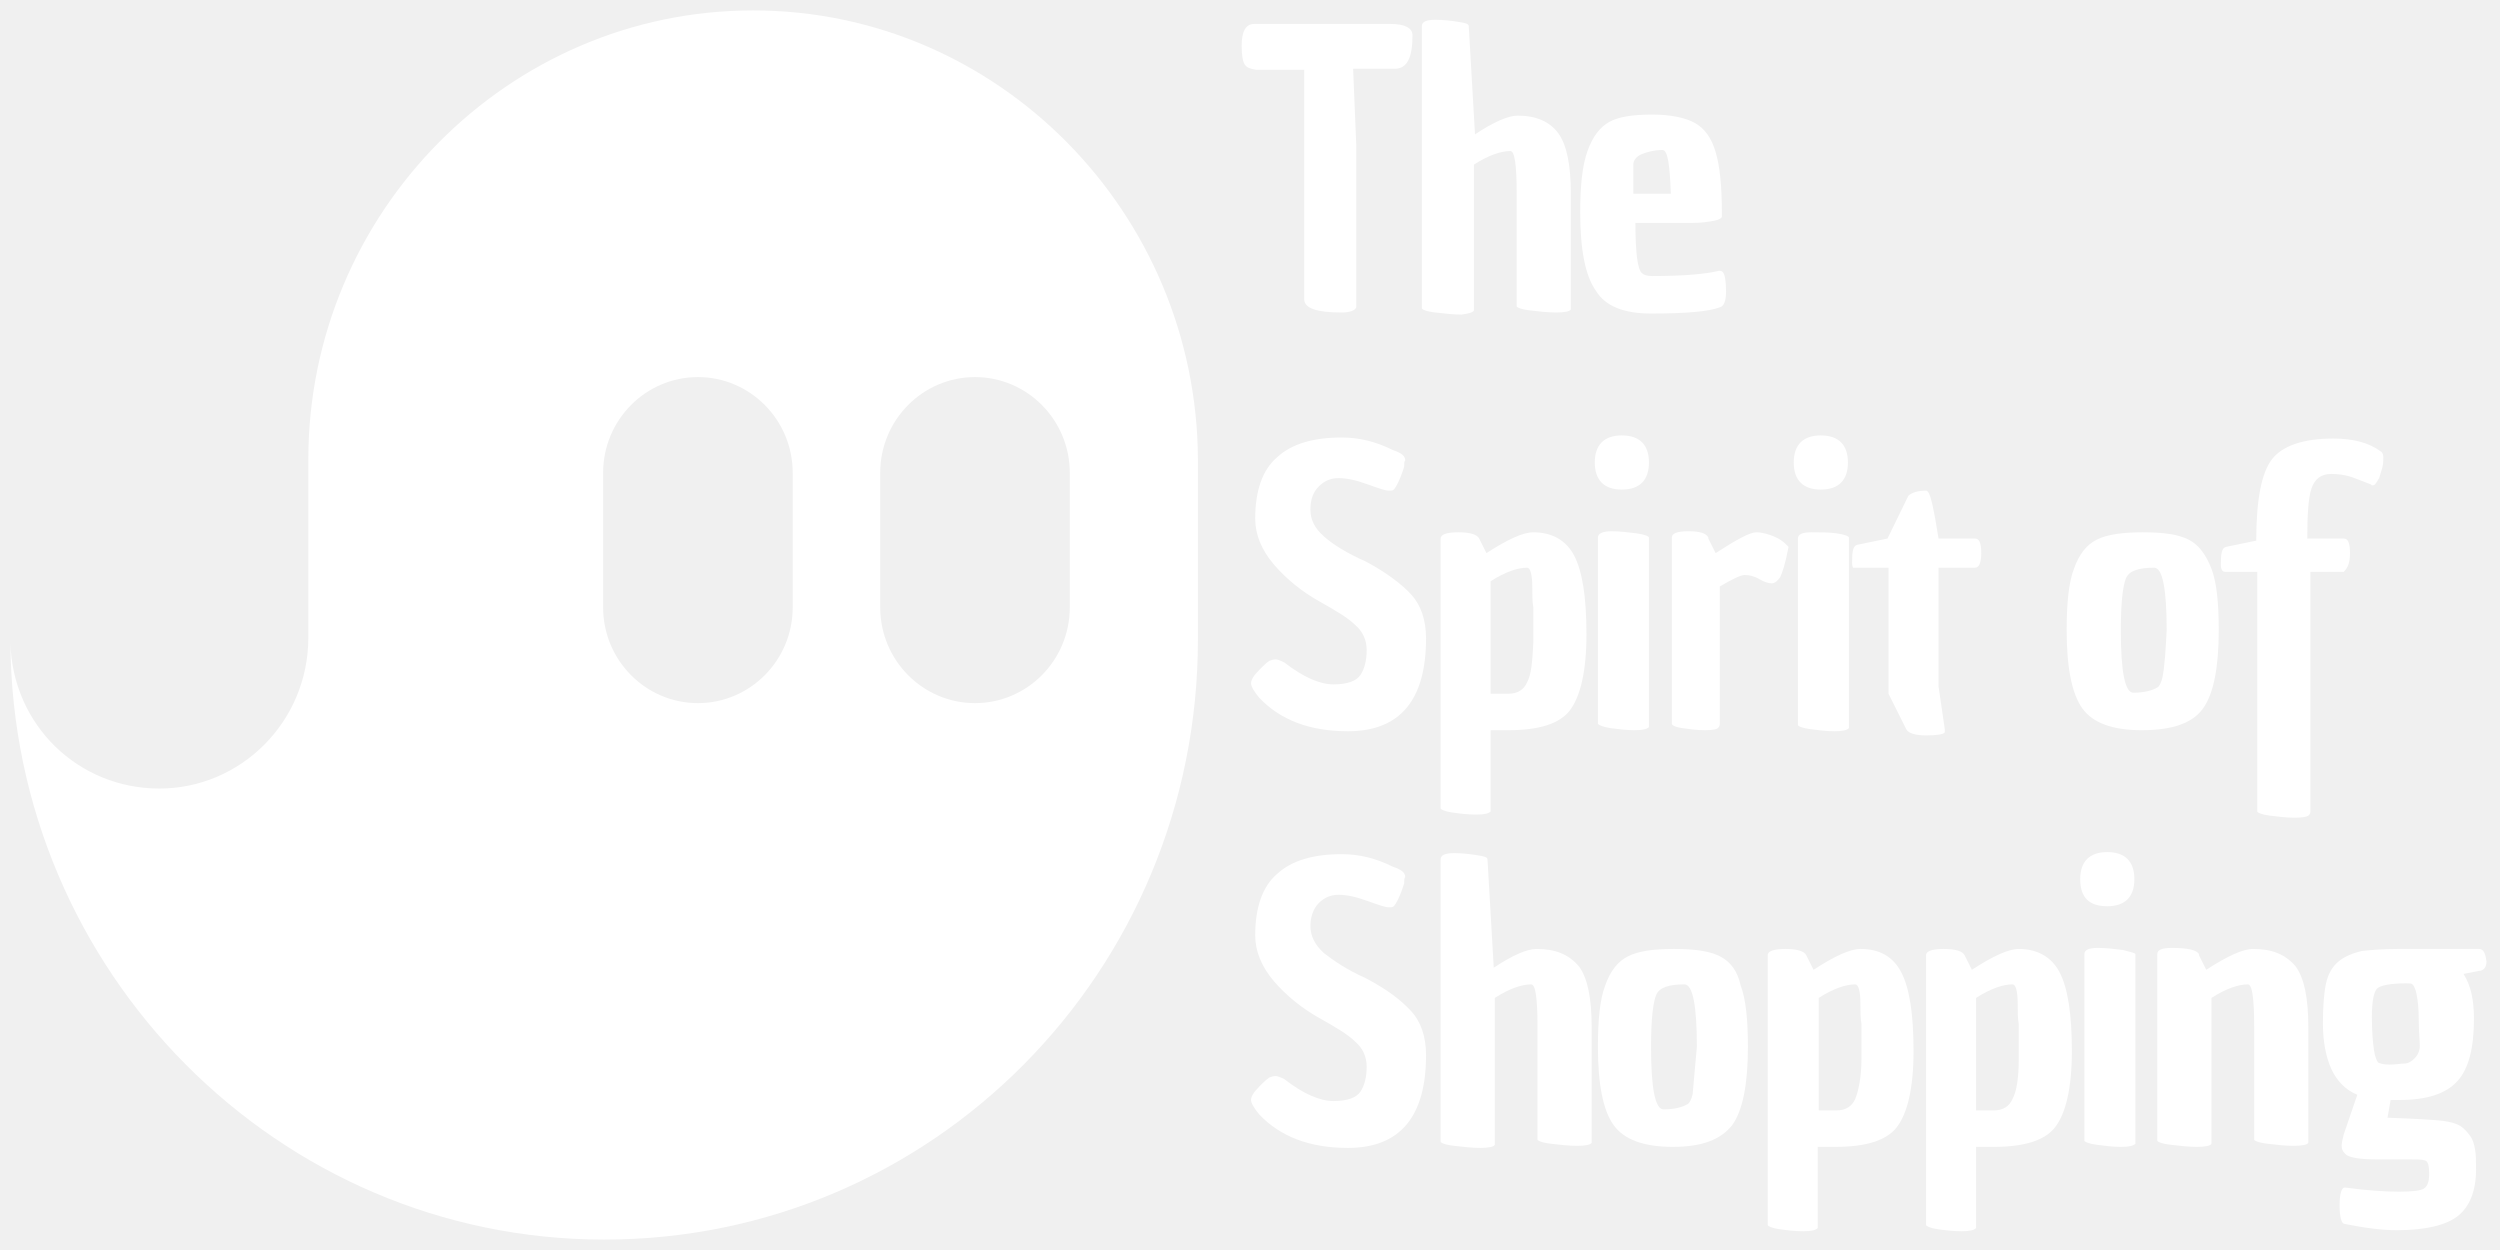
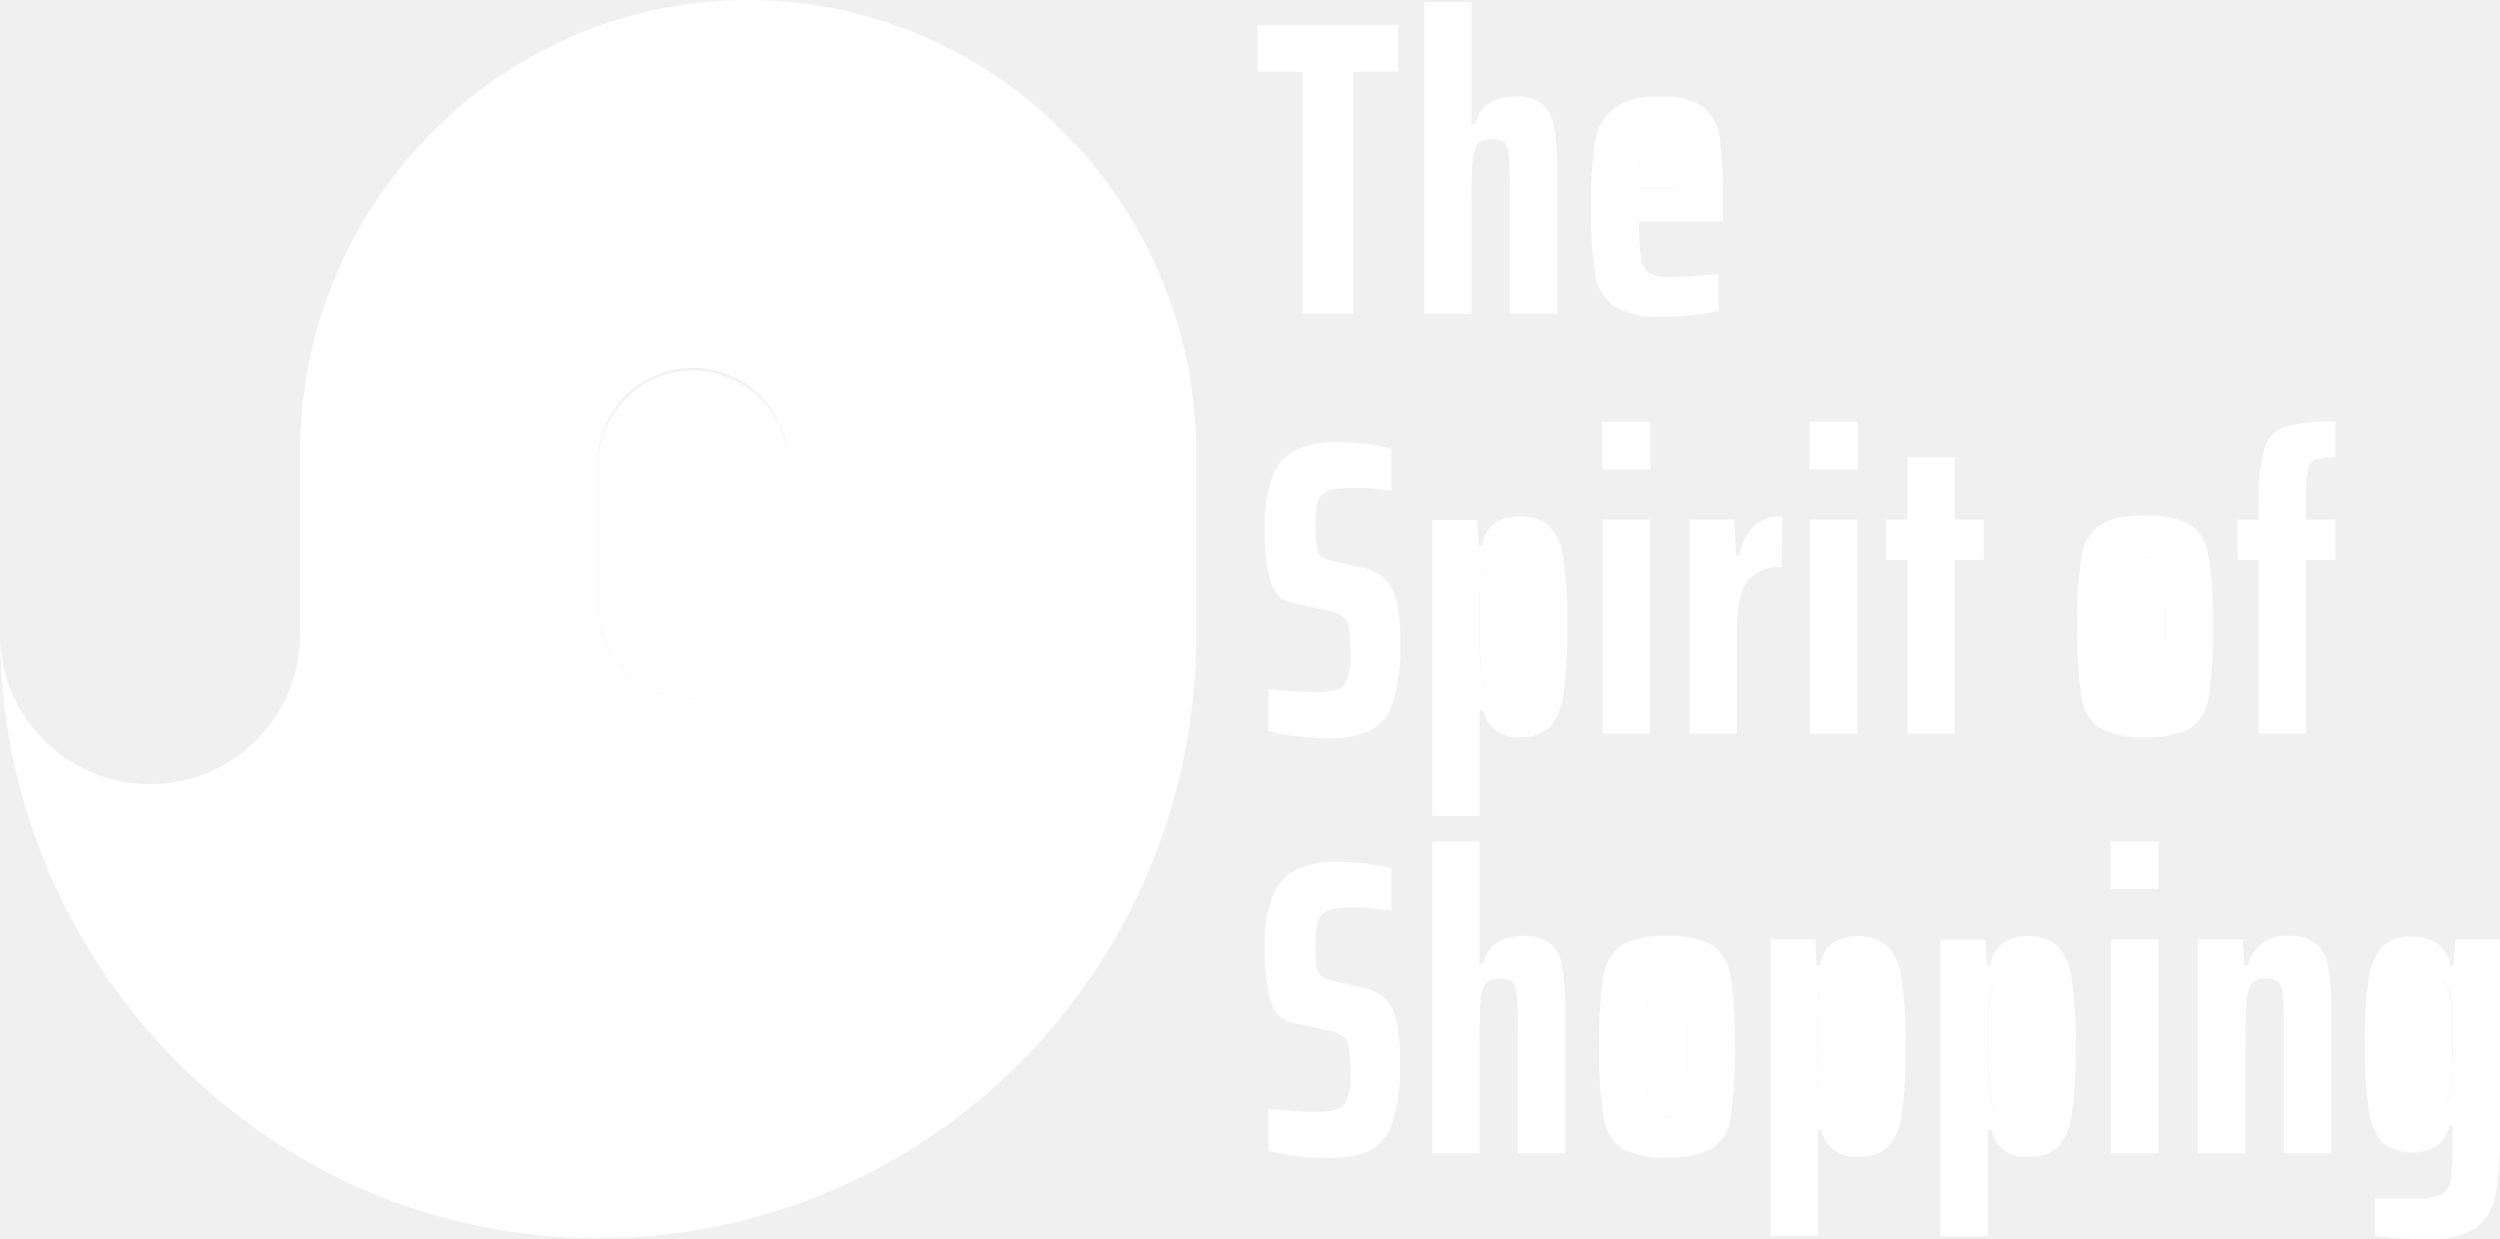
- <svg xmlns="http://www.w3.org/2000/svg" version="1.2" baseProfile="tiny" id="Layer_1" x="0px" y="0px" viewBox="0 0 240 120" overflow="visible" xml:space="preserve">
-   <g>
-     <path fill="#FFFFFF" d="M125.2,6.7v22c0,0.9,1.2,1.3,3.6,1.3c0.8,0,1.3-0.2,1.4-0.5c0-0.1,0-0.4,0-0.9l0-14.7l-0.3-7.3l4,0   c1.2,0,1.7-1.1,1.7-3.2c0-0.7-0.7-1.1-2.1-1.1h-13.1c-0.8,0-1.2,0.7-1.2,2.1c0,0.9,0.1,1.5,0.3,1.8c0.2,0.3,0.5,0.4,1.1,0.5H125.2z   " />
-     <path fill="#FFFFFF" d="M141.5,29.8c0,0,0-0.1,0-0.3V15.8c1.4-0.9,2.6-1.3,3.5-1.3c0.4,0,0.6,1.3,0.6,4l0,10.9   c0,0.1,0.4,0.3,1.3,0.4c0.8,0.1,1.7,0.2,2.5,0.2c0.8,0,1.3-0.1,1.4-0.3c0,0,0-0.1,0-0.3V18.6c0-2.8-0.4-4.7-1.2-5.8   c-0.8-1.1-2.1-1.7-3.9-1.7c-0.9,0-2.3,0.6-4.1,1.8l-0.6-10.4c0-0.2-0.3-0.3-1-0.4c-0.6-0.1-1.4-0.2-2.2-0.2c-0.9,0-1.3,0.2-1.3,0.6   v27.1c0,0.1,0.4,0.3,1.3,0.4c0.9,0.1,1.7,0.2,2.5,0.2C141,30.1,141.4,30,141.5,29.8z" />
-     <path fill="#FFFFFF" d="M158.5,30.1c3.4,0,5.6-0.2,6.6-0.6c0.4-0.1,0.6-0.6,0.6-1.5c0-0.9-0.1-1.5-0.2-1.7   c-0.1-0.2-0.2-0.3-0.4-0.3c0,0-0.1,0-0.1,0c-1.2,0.3-3.3,0.5-6.4,0.5c-0.5,0-0.8-0.1-1-0.3c-0.4-0.4-0.6-2-0.6-4.8h5.5   c0.8,0,1.5-0.1,2-0.2c0.6-0.1,0.8-0.3,0.8-0.4s0-0.3,0-0.4c0-2.5-0.2-4.5-0.6-5.8c-0.4-1.4-1.1-2.3-2-2.8c-0.9-0.5-2.3-0.8-4.1-0.8   c-1.8,0-3.2,0.2-4.1,0.7c-0.9,0.5-1.6,1.4-2.1,2.8c-0.5,1.4-0.7,3.3-0.7,5.9c0,3.6,0.5,6.1,1.5,7.5   C154.1,29.4,155.9,30.1,158.5,30.1z M156.8,15.8c0-0.4,0.3-0.8,0.8-1c0.5-0.2,1.2-0.4,2-0.4c0.5,0,0.7,1.4,0.8,4.2h-3.6V15.8z" />
-     <path fill="#FFFFFF" d="M131.1,53.9c-1.8-0.8-3.1-1.6-4-2.4c-0.9-0.8-1.3-1.6-1.3-2.6c0-1,0.3-1.7,0.8-2.2s1.1-0.8,1.9-0.8   s1.7,0.2,2.8,0.6s1.7,0.6,2,0.6s0.4,0,0.5-0.1c0.2-0.2,0.6-0.9,1-2.2c0-0.3,0-0.5,0.1-0.6c0-0.4-0.3-0.7-1.2-1   c-1.6-0.8-3.2-1.2-4.9-1.2c-2.7,0-4.8,0.6-6.2,1.9c-1.4,1.2-2.1,3.2-2.1,5.9c0,1.5,0.6,3,1.8,4.4c1.2,1.4,2.7,2.6,4.3,3.5   c1.6,0.9,2.8,1.6,3.5,2.3c0.7,0.6,1.1,1.4,1.1,2.4c0,1-0.2,1.8-0.6,2.4c-0.4,0.6-1.3,0.9-2.6,0.9s-2.9-0.7-4.7-2.1   c-0.4-0.2-0.7-0.3-0.8-0.3s-0.3,0-0.5,0.1c-0.2,0-0.6,0.4-1.1,0.9c-0.6,0.6-0.8,1-0.8,1.3s0.3,0.8,0.8,1.4c2,2.1,4.8,3.2,8.5,3.2   c5,0,7.5-3,7.5-8.9c0-1.8-0.5-3.2-1.4-4.2S133,54.9,131.1,53.9z" />
-     <path fill="#FFFFFF" d="M147.2,51.1c-1,0-2.5,0.7-4.5,2l-0.7-1.4c-0.2-0.4-0.9-0.6-2-0.6c-1.1,0-1.7,0.2-1.7,0.6v25.9   c0,0.1,0.4,0.3,1.1,0.4c0.7,0.1,1.5,0.2,2.3,0.2s1.2-0.1,1.4-0.3c0,0,0-0.1,0-0.3v-7.5h1.7c2.9,0,4.9-0.6,5.9-1.9   c1-1.3,1.6-3.7,1.6-7.3c0-3.6-0.4-6.1-1.2-7.6S148.9,51.1,147.2,51.1z M146.6,65.5c-0.3,0.7-0.9,1.1-1.8,1.1h-1.7V55.8   c1.4-0.9,2.6-1.3,3.5-1.3c0.3,0,0.5,0.6,0.5,1.9c0,0.7,0,1.4,0.1,1.9c0,0.6,0,1.7,0,3.4C147.1,63.6,147,64.8,146.6,65.5z" />
-     <path fill="#FFFFFF" d="M155.7,47c1.7,0,2.6-0.9,2.6-2.6s-0.9-2.6-2.6-2.6c-1.7,0-2.6,0.9-2.6,2.6S154,47,155.7,47z" />
-     <path fill="#FFFFFF" d="M154.6,69.9c0.8,0.1,1.5,0.2,2.3,0.2s1.2-0.1,1.4-0.3c0,0,0-0.1,0-0.3V51.6c0-0.1-0.4-0.3-1.2-0.4   c-0.8-0.1-1.6-0.2-2.4-0.2s-1.3,0.2-1.3,0.6v17.9C153.5,69.6,153.9,69.8,154.6,69.9z" />
-     <path fill="#FFFFFF" d="M170.9,55.4c0.2-0.4,0.5-1.3,0.8-2.9l-0.3-0.3c-0.2-0.2-0.6-0.5-1.1-0.7s-1.1-0.4-1.7-0.4s-1.9,0.7-3.9,2   l-0.7-1.4v-0.1c-0.2-0.4-0.8-0.6-1.9-0.6c-1.1,0-1.6,0.2-1.6,0.6v17.9c0,0.1,0.3,0.3,1,0.4c0.7,0.1,1.4,0.2,2.2,0.2   s1.2-0.1,1.3-0.3c0,0,0.1-0.1,0.1-0.3V56.3c1.2-0.7,2-1.1,2.4-1.1c0.4,0,0.9,0.1,1.4,0.4s0.9,0.4,1.2,0.4S170.7,55.7,170.9,55.4z" />
-     <path fill="#FFFFFF" d="M173.9,51.1c-0.9,0-1.3,0.2-1.3,0.6v17.9c0,0.1,0.4,0.3,1.2,0.4c0.8,0.1,1.5,0.2,2.3,0.2s1.2-0.1,1.4-0.3   c0,0,0-0.1,0-0.3V51.6c0-0.1-0.4-0.3-1.2-0.4C175.6,51.1,174.8,51.1,173.9,51.1z" />
-     <path fill="#FFFFFF" d="M174.8,47c1.7,0,2.6-0.9,2.6-2.6s-0.9-2.6-2.6-2.6c-1.7,0-2.6,0.9-2.6,2.6S173.1,47,174.8,47z" />
-     <path fill="#FFFFFF" d="M178.4,54.5h2.9v12.1L183,70c0.2,0.4,0.9,0.6,1.9,0.6s1.7-0.1,1.8-0.3c0,0,0-0.1,0-0.3v0l-0.6-4.1V54.5h3.5   c0.4,0,0.6-0.5,0.6-1.4c0-1-0.2-1.4-0.6-1.4h-3.5c-0.2-1.3-0.4-2.4-0.6-3.3c-0.2-0.9-0.4-1.3-0.6-1.3c-0.8,0-1.4,0.2-1.7,0.5   l-2,4.1l-2.9,0.6c-0.4,0.1-0.5,0.6-0.5,1.7c0,0.2,0,0.3,0.1,0.5C177.9,54.5,178.1,54.5,178.4,54.5z" />
-     <path fill="#FFFFFF" d="M211.5,68c1-1.4,1.5-3.9,1.5-7.5c0-2.6-0.2-4.6-0.7-5.9c-0.5-1.3-1.2-2.3-2.2-2.8c-1-0.5-2.4-0.7-4.4-0.7   c-1.9,0-3.4,0.2-4.4,0.7c-1,0.5-1.7,1.4-2.2,2.8c-0.5,1.3-0.7,3.3-0.7,5.9c0,3.6,0.5,6.1,1.5,7.5s2.9,2.1,5.7,2.1   C208.6,70.1,210.5,69.4,211.5,68z M207.6,65c-0.1,0.5-0.3,0.9-0.5,1c-0.5,0.3-1.3,0.5-2.3,0.5c-0.8,0-1.2-2-1.2-6   c0-2.7,0.2-4.3,0.5-5c0.3-0.7,1.2-1,2.7-1c0.8,0,1.2,2,1.2,6C207.9,62.5,207.8,64,207.6,65z" />
-     <path fill="#FFFFFF" d="M225.6,53.1c0-1-0.2-1.4-0.6-1.4h-3.5c0-2.3,0.1-3.9,0.4-4.8c0.3-0.9,0.9-1.4,1.9-1.4c1,0,1.8,0.2,2.5,0.5   l1.3,0.5c0,0,0,0,0.1,0.1c0.1,0,0.2,0,0.3-0.1c0.1-0.1,0.2-0.3,0.4-0.6c0.1-0.3,0.2-0.7,0.3-1c0.1-0.4,0.1-0.7,0.1-1   c0-0.3-0.1-0.5-0.3-0.6h0c-1.1-0.8-2.6-1.2-4.5-1.2c-2.9,0-4.9,0.7-5.9,2s-1.5,3.9-1.5,7.8l-2.9,0.6c-0.4,0.1-0.5,0.6-0.5,1.7   c0,0.2,0,0.3,0.1,0.5s0.2,0.2,0.5,0.2h2.9v23c0,0.1,0.4,0.3,1.2,0.4c0.8,0.1,1.6,0.2,2.4,0.2s1.3-0.1,1.4-0.3c0,0,0.1-0.1,0.1-0.3   v-23h3.2C225.4,54.5,225.6,54,225.6,53.1z" />
-     <path fill="#FFFFFF" d="M131.1,93.9c-1.8-0.8-3.1-1.7-4-2.4c-0.9-0.8-1.3-1.7-1.3-2.6s0.3-1.7,0.8-2.2c0.5-0.5,1.1-0.8,1.9-0.8   s1.7,0.2,2.8,0.6c1.1,0.4,1.7,0.6,2,0.6s0.4,0,0.5-0.1c0.2-0.2,0.6-0.9,1-2.2c0-0.3,0-0.5,0.1-0.6c0-0.4-0.3-0.7-1.2-1   c-1.6-0.8-3.2-1.2-4.9-1.2c-2.7,0-4.8,0.6-6.2,1.9c-1.4,1.2-2.1,3.2-2.1,5.9c0,1.5,0.6,3,1.8,4.4c1.2,1.4,2.7,2.6,4.3,3.5   c1.6,0.9,2.8,1.6,3.5,2.3c0.7,0.6,1.1,1.4,1.1,2.4s-0.2,1.8-0.6,2.4c-0.4,0.6-1.3,0.9-2.6,0.9s-2.9-0.7-4.7-2.1   c-0.4-0.2-0.7-0.3-0.8-0.3s-0.3,0-0.5,0.1c-0.2,0-0.6,0.4-1.1,0.9c-0.6,0.6-0.8,1-0.8,1.3s0.3,0.8,0.8,1.4c2,2.1,4.8,3.2,8.5,3.2   c5,0,7.5-3,7.5-8.9c0-1.8-0.5-3.2-1.4-4.2C134.4,95.9,133,94.9,131.1,93.9z" />
-     <path fill="#FFFFFF" d="M147.5,91.1c-0.9,0-2.3,0.6-4.1,1.8l-0.6-10.4c0-0.2-0.3-0.3-1-0.4c-0.6-0.1-1.4-0.2-2.2-0.2   c-0.9,0-1.3,0.2-1.3,0.6v27.1c0,0.1,0.4,0.3,1.3,0.4c0.9,0.1,1.7,0.2,2.5,0.2c0.8,0,1.3-0.1,1.4-0.3c0,0,0-0.1,0-0.3V95.8   c1.4-0.9,2.6-1.3,3.5-1.3c0.4,0,0.6,1.3,0.6,4l0,10.9c0,0.1,0.4,0.3,1.3,0.4c0.8,0.1,1.7,0.2,2.5,0.2c0.8,0,1.3-0.1,1.4-0.3   c0,0,0-0.1,0-0.3V98.6c0-2.8-0.4-4.7-1.2-5.8C150.6,91.6,149.3,91.1,147.5,91.1z" />
-     <path fill="#FFFFFF" d="M165.1,91.8c-1-0.5-2.4-0.7-4.4-0.7s-3.4,0.2-4.4,0.7c-1,0.5-1.7,1.4-2.2,2.8c-0.5,1.3-0.7,3.3-0.7,5.9   c0,3.6,0.5,6.1,1.5,7.5s2.9,2.1,5.7,2.1s4.6-0.7,5.7-2.1c1-1.4,1.5-3.9,1.5-7.5c0-2.6-0.2-4.6-0.7-5.9   C166.8,93.2,166.1,92.3,165.1,91.8z M162.5,105c-0.1,0.5-0.3,0.9-0.5,1c-0.5,0.3-1.3,0.5-2.3,0.5c-0.8,0-1.2-2-1.2-6   c0-2.7,0.2-4.3,0.5-5c0.3-0.7,1.2-1,2.7-1c0.8,0,1.2,2,1.2,6C162.7,102.5,162.6,104,162.5,105z" />
-     <path fill="#FFFFFF" d="M178.6,91.1c-1,0-2.5,0.7-4.5,2l-0.7-1.4c-0.2-0.4-0.9-0.6-2-0.6c-1.1,0-1.7,0.2-1.7,0.6v25.9   c0,0.1,0.4,0.3,1.1,0.4s1.5,0.2,2.3,0.2c0.8,0,1.2-0.1,1.4-0.3c0,0,0-0.1,0-0.3v-7.5h1.7c2.9,0,4.9-0.6,5.9-1.9   c1-1.3,1.6-3.7,1.6-7.3c0-3.6-0.4-6.1-1.2-7.6S180.4,91.1,178.6,91.1z M178.1,105.5c-0.3,0.7-0.9,1.1-1.8,1.1h-1.7V95.8   c1.4-0.9,2.6-1.3,3.5-1.3c0.3,0,0.5,0.6,0.5,1.9c0,0.7,0,1.4,0.1,1.9c0,0.6,0,1.7,0,3.4S178.4,104.8,178.1,105.5z" />
-     <path fill="#FFFFFF" d="M193.8,91.1c-1,0-2.5,0.7-4.5,2l-0.7-1.4c-0.2-0.4-0.9-0.6-2-0.6s-1.7,0.2-1.7,0.6v25.9   c0,0.1,0.4,0.3,1.1,0.4c0.7,0.1,1.5,0.2,2.3,0.2s1.2-0.1,1.4-0.3c0,0,0-0.1,0-0.3v-7.5h1.7c2.9,0,4.9-0.6,5.9-1.9s1.6-3.7,1.6-7.3   c0-3.6-0.4-6.1-1.2-7.6S195.5,91.1,193.8,91.1z M193.2,105.5c-0.3,0.7-0.9,1.1-1.8,1.1h-1.7V95.8c1.4-0.9,2.6-1.3,3.5-1.3   c0.3,0,0.5,0.6,0.5,1.9c0,0.7,0,1.4,0.1,1.9c0,0.6,0,1.7,0,3.4S193.6,104.8,193.2,105.5z" />
-     <path fill="#FFFFFF" d="M203.8,91.2c-0.8-0.1-1.6-0.2-2.4-0.2c-0.9,0-1.3,0.2-1.3,0.6v17.9c0,0.1,0.4,0.3,1.2,0.4   c0.8,0.1,1.5,0.2,2.3,0.2s1.2-0.1,1.4-0.3c0,0,0-0.1,0-0.3V91.6C205,91.5,204.6,91.4,203.8,91.2z" />
-     <path fill="#FFFFFF" d="M202.3,87c1.7,0,2.6-0.9,2.6-2.6c0-1.7-0.9-2.6-2.6-2.6c-1.7,0-2.6,0.9-2.6,2.6   C199.7,86.2,200.6,87,202.3,87z" />
-     <path fill="#FFFFFF" d="M216.3,91.1c-1,0-2.5,0.7-4.5,2l-0.7-1.4c0,0,0,0,0-0.1c-0.2-0.4-1.1-0.6-2.6-0.6c-1,0-1.4,0.2-1.4,0.6   v17.9c0,0.1,0.4,0.3,1.3,0.4c0.9,0.1,1.7,0.2,2.5,0.2c0.8,0,1.3-0.1,1.4-0.3c0,0,0-0.1,0-0.3V95.8c1.4-0.9,2.6-1.3,3.5-1.3   c0.4,0,0.6,1.3,0.6,4l0,10.9c0,0.1,0.4,0.3,1.3,0.4c0.8,0.1,1.7,0.2,2.5,0.2s1.3-0.1,1.4-0.3c0,0,0-0.1,0-0.3V98.6   c0-2.8-0.4-4.7-1.2-5.8C219.4,91.6,218.1,91.1,216.3,91.1z" />
-     <path fill="#FFFFFF" d="M238,91.1h-7.8c-1.5,0-2.6,0.1-3.5,0.2c-0.8,0.2-1.6,0.5-2.2,1c-0.6,0.5-1,1.2-1.2,2.1   c-0.2,0.9-0.3,2.2-0.3,3.9c0,1.7,0.3,3.2,0.8,4.3s1.3,2,2.5,2.5l-1.3,3.8c-0.1,0.4-0.2,0.8-0.2,1.1s0.1,0.6,0.5,0.9   c0.3,0.2,1.2,0.4,2.7,0.4l3.1,0c0.8,0,1.4,0,1.7,0.1c0.3,0.1,0.4,0.5,0.4,1.3c0,0.8-0.2,1.2-0.5,1.4c-0.3,0.2-1.1,0.3-2.4,0.3   c-1.3,0-3-0.1-5.2-0.4h0h0c-0.3,0-0.5,0.6-0.5,1.7c0,1.2,0.2,1.8,0.5,1.8c2,0.4,3.6,0.6,5,0.6c2.8,0,4.8-0.5,5.9-1.4   c1.1-0.9,1.7-2.4,1.7-4.4c0-0.8,0-1.5-0.1-2c-0.1-0.5-0.2-0.9-0.5-1.3c-0.3-0.4-0.6-0.7-0.9-0.9s-0.9-0.4-1.7-0.5   c-0.8-0.1-2.6-0.2-5.3-0.3l0.3-1.7h0.8c2.7,0,4.5-0.6,5.6-1.8c1.1-1.2,1.6-3.2,1.6-6c0-1.8-0.3-3.2-1-4.3l1.5-0.3l0.1,0   c0.4-0.1,0.6-0.4,0.6-0.9C238.6,91.5,238.4,91.1,238,91.1z M232.3,100.4c0,0.5-0.2,0.9-0.5,1.2c-0.3,0.3-0.6,0.5-1,0.5   c-0.3,0-0.8,0.1-1.4,0.1c-0.6,0-0.9-0.1-1.1-0.2c-0.1-0.1-0.3-0.5-0.4-1.2s-0.2-1.7-0.2-3.2s0.2-2.4,0.5-2.7s1.3-0.5,2.8-0.5   c0.3,0,0.5,0,0.6,0.1c0.1,0.1,0.3,0.4,0.4,1c0.1,0.5,0.2,1.3,0.2,2.4S232.3,99.9,232.3,100.4z" />
-     <path fill="#FFFFFF" d="M72.3,1C48.8,1,29.6,20.4,29.6,44.1c0,1.7,0,3.2,0,4.6c0,5.8,0,7.6,0,7.5c0,1.4,0,3.1,0,5   c0,8.1-6.5,14.5-14.3,14.5c-7.8,0-14.1-6.1-14.3-14C1.2,93.3,26.7,119,58,119c31.5,0,57-25.7,57-57.6V44.1   C114.9,20.4,95.8,1,72.3,1z M76.1,58.3c0,5.1-4.1,9.2-9.1,9.2c-5,0-9.1-4.1-9.1-9.2V45.4c0-5.1,4.1-9.2,9.1-9.2s9.1,4.1,9.1,9.2   V58.3z M102.7,58.3c0,5.1-4.1,9.2-9.1,9.2s-9.1-4.1-9.1-9.2V45.4c0-5.1,4.1-9.2,9.1-9.2c5,0,9.1,4.1,9.1,9.2V58.3z" />
-   </g>
+ <svg xmlns="http://www.w3.org/2000/svg" viewBox="0 0 238.24 118.03">
+   <path d="M160.88,18.75a28.84,28.84,0,0,0-.12-3.18,1.92,1.92,0,0,0-.48-1.24,1.88,1.88,0,0,0-1.2-.3,2,2,0,0,0-1.26.3,2,2,0,0,0-.52,1.3,27.88,27.88,0,0,0-.14,3.32h3.72Z" transform="translate(-1 -1)" style="fill:#fff" />
+   <path d="M193.68,94.63a1.86,1.86,0,0,0-1.32-.36,1.8,1.8,0,0,0-1.18.34,2.11,2.11,0,0,0-.58,1.3,11.82,11.82,0,0,0-.14,1.9c0,.84,0,1.81,0,2.9a36.42,36.42,0,0,0,.16,4.56,2.72,2.72,0,0,0,.6,1.5,1.64,1.64,0,0,0,1.16.38,1.86,1.86,0,0,0,1.32-.36,2.79,2.79,0,0,0,.48-1.6c.08-.83.12-2.32.12-4.48s0-3.65-.12-4.48A2.79,2.79,0,0,0,193.68,94.63Z" transform="translate(-1 -1)" style="fill:#fff" />
+   <path d="M177.44,94.63a1.86,1.86,0,0,0-1.32-.36,1.8,1.8,0,0,0-1.18.34,2.11,2.11,0,0,0-.58,1.3,11.82,11.82,0,0,0-.14,1.9c0,.84,0,1.81,0,2.9a36.42,36.42,0,0,0,.16,4.56,2.72,2.72,0,0,0,.6,1.5,1.64,1.64,0,0,0,1.16.38,1.86,1.86,0,0,0,1.32-.36,2.79,2.79,0,0,0,.48-1.6c.08-.83.12-2.32.12-4.48s0-3.65-.12-4.48A2.79,2.79,0,0,0,177.44,94.63Z" transform="translate(-1 -1)" style="fill:#fff" />
+   <path d="M161.22,94.43a1.85,1.85,0,0,0-1.38-.4,1.79,1.79,0,0,0-1.34.4,2.93,2.93,0,0,0-.48,1.66c-.07.84-.1,2.38-.1,4.62s0,3.78.1,4.62a2.93,2.93,0,0,0,.48,1.66,1.79,1.79,0,0,0,1.34.4,1.85,1.85,0,0,0,1.38-.4,2.93,2.93,0,0,0,.48-1.66c.07-.84.1-2.38.1-4.62s0-3.78-.1-4.62A2.93,2.93,0,0,0,161.22,94.43Z" transform="translate(-1 -1)" style="fill:#fff" />
+   <path d="M67,36.27A9.1,9.1,0,0,0,58,45.43V58.28a9.07,9.07,0,1,0,18.13,0V45.43A9.13,9.13,0,0,0,67,36.27Z" transform="translate(-1 -1)" style="fill:#fff" />
+   <path d="M93.62,36.27a9.11,9.11,0,0,0-9.07,9.16V58.28a9.07,9.07,0,1,0,18.14,0V45.43A9.13,9.13,0,0,0,93.62,36.27Z" transform="translate(-1 -1)" style="fill:#fff" />
+   <path d="M145.24,54.63a1.86,1.86,0,0,0-1.32-.36,1.8,1.8,0,0,0-1.18.34,2.11,2.11,0,0,0-.58,1.3,11.82,11.82,0,0,0-.14,1.9c0,.84,0,1.81,0,2.9a36.42,36.42,0,0,0,.16,4.56,2.72,2.72,0,0,0,.6,1.5,1.64,1.64,0,0,0,1.16.38,1.86,1.86,0,0,0,1.32-.36,2.79,2.79,0,0,0,.48-1.6c.08-.83.12-2.32.12-4.48s0-3.65-.12-4.48A2.79,2.79,0,0,0,145.24,54.63Z" transform="translate(-1 -1)" style="fill:#fff" />
+   <path d="M206.78,54.43a1.85,1.85,0,0,0-1.38-.4,1.79,1.79,0,0,0-1.34.4,2.93,2.93,0,0,0-.48,1.66c-.07.84-.1,2.38-.1,4.62s0,3.78.1,4.62a2.93,2.93,0,0,0,.48,1.66,1.79,1.79,0,0,0,1.34.4,1.85,1.85,0,0,0,1.38-.4,2.93,2.93,0,0,0,.48-1.66c.07-.84.1-2.38.1-4.62s0-3.78-.1-4.62A2.93,2.93,0,0,0,206.78,54.43Z" transform="translate(-1 -1)" style="fill:#fff" />
+   <path d="M234,94.67a1.63,1.63,0,0,0-1.2-.4,1.93,1.93,0,0,0-1.3.34,2.57,2.57,0,0,0-.5,1.56c-.08.81-.12,2.25-.12,4.3s0,3.53.12,4.36a2.68,2.68,0,0,0,.48,1.58,1.92,1.92,0,0,0,1.32.34,1.72,1.72,0,0,0,1.18-.34,2.25,2.25,0,0,0,.54-1.26,13.8,13.8,0,0,0,.16-1.86c0-.81,0-1.75,0-2.82a32.4,32.4,0,0,0-.16-4.28A2.74,2.74,0,0,0,234,94.67Z" transform="translate(-1 -1)" style="fill:#fff" />
+   <polygon points="124.12 29.91 128.96 29.91 128.96 6.83 133.24 6.83 133.24 2.39 119.84 2.39 119.84 6.83 124.12 6.83 124.12 29.91" style="fill:#fff" />
+   <path d="M141.24,20.67c0-2,0-3.39.08-4.18a3.33,3.33,0,0,1,.46-1.7,1.54,1.54,0,0,1,1.34-.52,1.87,1.87,0,0,1,1.22.3,2.09,2.09,0,0,1,.44,1.32c.07.68.1,1.89.1,3.62v11.4h4.52V17.35a23.07,23.07,0,0,0-.3-4.26,3.71,3.71,0,0,0-1.14-2.2,3.91,3.91,0,0,0-2.56-.7q-3.08,0-3.84,2.64h-.32V1.19h-4.52V30.91h4.52Z" transform="translate(-1 -1)" style="fill:#fff" />
+   <path d="M154.82,30.19a7.74,7.74,0,0,0,4.5,1,27.35,27.35,0,0,0,3-.16,17.64,17.64,0,0,0,2.44-.4V27.11c-2,.19-3.47.28-4.4.28a4.68,4.68,0,0,1-2.18-.36,1.87,1.87,0,0,1-.8-1.38,23.86,23.86,0,0,1-.18-3.58h8V20.71a49.5,49.5,0,0,0-.3-6.5,4.52,4.52,0,0,0-1.56-3,6.7,6.7,0,0,0-4.14-1,7,7,0,0,0-4.34,1.08A5,5,0,0,0,153,14.45a38.77,38.77,0,0,0-.38,6.3,38.77,38.77,0,0,0,.38,6.3A4.71,4.71,0,0,0,154.82,30.19Zm2.48-14.56a2,2,0,0,1,.52-1.3,2,2,0,0,1,1.26-.3,1.88,1.88,0,0,1,1.2.3,1.92,1.92,0,0,1,.48,1.24,28.84,28.84,0,0,1,.12,3.18V19h-3.72A27.88,27.88,0,0,1,157.3,15.63Z" transform="translate(-1 -1)" style="fill:#fff" />
+   <path d="M132.7,55.91a5.08,5.08,0,0,0-2.06-.84l-2.76-.64a2.36,2.36,0,0,1-1-.44,1.52,1.52,0,0,1-.42-.9,13.76,13.76,0,0,1-.1-2,12.32,12.32,0,0,1,.1-1.84,2.24,2.24,0,0,1,.42-1,1.81,1.81,0,0,1,1-.58,8.43,8.43,0,0,1,2-.18c.8,0,1.55,0,2.26.1s1.19.13,1.46.18v-4a11.38,11.38,0,0,0-1.86-.4,20.17,20.17,0,0,0-3.26-.24,9.47,9.47,0,0,0-3.86.68,4.6,4.6,0,0,0-2.3,2.46,12.66,12.66,0,0,0-.8,5,18,18,0,0,0,.56,5.12,2.75,2.75,0,0,0,2.08,2.08l3.2.68a4.11,4.11,0,0,1,1.6.58,1.69,1.69,0,0,1,.58,1.06,15.32,15.32,0,0,1,.14,2.48,5.18,5.18,0,0,1-.56,3,1.76,1.76,0,0,1-1,.54,8.24,8.24,0,0,1-1.72.14c-1.07,0-2.57-.09-4.52-.28v4a18.53,18.53,0,0,0,2.8.5,28,28,0,0,0,3,.18,9,9,0,0,0,3.82-.68A4.45,4.45,0,0,0,133.7,68a16.24,16.24,0,0,0,.74-5.56A16.37,16.37,0,0,0,134,58,4,4,0,0,0,132.7,55.91Z" transform="translate(-1 -1)" style="fill:#fff" />
+   <path d="M148.58,51.07a4.68,4.68,0,0,0-5.06-.26A3.17,3.17,0,0,0,142.24,53h-.32l-.16-2.44h-4.28V78.75H142V68.67h.32a3.22,3.22,0,0,0,3.52,2.56,3.89,3.89,0,0,0,2.84-.94A5.64,5.64,0,0,0,150,67.13a43,43,0,0,0,.36-6.42,39.38,39.38,0,0,0-.4-6.54A5.44,5.44,0,0,0,148.58,51.07Zm-2.86,14.12a2.79,2.79,0,0,1-.48,1.6,1.86,1.86,0,0,1-1.32.36,1.64,1.64,0,0,1-1.16-.38,2.72,2.72,0,0,1-.6-1.5,36.42,36.42,0,0,1-.16-4.56c0-1.09,0-2.06,0-2.9a11.82,11.82,0,0,1,.14-1.9,2.11,2.11,0,0,1,.58-1.3,1.8,1.8,0,0,1,1.18-.34,1.86,1.86,0,0,1,1.32.36,2.79,2.79,0,0,1,.48,1.6c.08.83.12,2.32.12,4.48S145.8,64.36,145.72,65.19Z" transform="translate(-1 -1)" style="fill:#fff" />
+   <rect x="152.72" y="49.51" width="4.52" height="20.4" style="fill:#fff" />
+   <rect x="152.68" y="40.19" width="4.6" height="4.52" style="fill:#fff" />
+   <path d="M170.84,50.19a4,4,0,0,0-2.6.8,5.45,5.45,0,0,0-1.48,2.92h-.32l-.16-3.4H162v20.4h4.52V61c0-2.24.35-3.79,1-4.66a3.94,3.94,0,0,1,3.28-1.3Z" transform="translate(-1 -1)" style="fill:#fff" />
+   <rect x="172.44" y="40.19" width="4.6" height="4.52" style="fill:#fff" />
+   <rect x="172.48" y="49.51" width="4.52" height="20.4" style="fill:#fff" />
+   <polygon points="186.28 69.91 186.28 53.35 189.04 53.35 189.04 49.51 186.28 49.51 186.28 43.59 181.76 43.59 181.76 49.51 179.72 49.51 179.72 53.35 181.76 53.35 181.76 69.91 186.28 69.91" style="fill:#fff" />
+   <path d="M211.88,60.71a39,39,0,0,0-.4-6.68,4.33,4.33,0,0,0-1.74-3,8.12,8.12,0,0,0-4.34-.88,8,8,0,0,0-4.3.88,4.36,4.36,0,0,0-1.74,3,39.07,39.07,0,0,0-.4,6.66,39.38,39.38,0,0,0,.4,6.7,4.26,4.26,0,0,0,1.74,3,8.25,8.25,0,0,0,4.3.86,8.34,8.34,0,0,0,4.34-.86,4.26,4.26,0,0,0,1.74-3A39.38,39.38,0,0,0,211.88,60.71Zm-4.62,4.62a2.93,2.93,0,0,1-.48,1.66,1.85,1.85,0,0,1-1.38.4,1.79,1.79,0,0,1-1.34-.4,2.93,2.93,0,0,1-.48-1.66c-.07-.84-.1-2.38-.1-4.62s0-3.78.1-4.62a2.93,2.93,0,0,1,.48-1.66,1.79,1.79,0,0,1,1.34-.4,1.85,1.85,0,0,1,1.38.4,2.93,2.93,0,0,1,.48,1.66c.07.84.1,2.38.1,4.62S207.33,64.49,207.26,65.33Z" transform="translate(-1 -1)" style="fill:#fff" />
+   <path d="M216.8,43.69a17.68,17.68,0,0,0-.56,5.3v1.52h-2v3.84h2V70.91h4.52V54.35h2.8V50.51h-2.8V47.83a8.48,8.48,0,0,1,.2-2.2,1.19,1.19,0,0,1,.74-.84,6.09,6.09,0,0,1,1.86-.2v-3.4a17.19,17.19,0,0,0-4.78.46A3.06,3.06,0,0,0,216.8,43.69Z" transform="translate(-1 -1)" style="fill:#fff" />
+   <path d="M132.7,95.91a5.08,5.08,0,0,0-2.06-.84l-2.76-.64a2.36,2.36,0,0,1-1-.44,1.52,1.52,0,0,1-.42-.9,13.76,13.76,0,0,1-.1-2,12.32,12.32,0,0,1,.1-1.84,2.24,2.24,0,0,1,.42-1,1.81,1.81,0,0,1,1-.58,8.43,8.43,0,0,1,2-.18c.8,0,1.55,0,2.26.1s1.19.13,1.46.18v-4a11.38,11.38,0,0,0-1.86-.4,20.17,20.17,0,0,0-3.26-.24,9.47,9.47,0,0,0-3.86.68,4.6,4.6,0,0,0-2.3,2.46,12.66,12.66,0,0,0-.8,5,18,18,0,0,0,.56,5.12,2.75,2.75,0,0,0,2.08,2.08l3.2.68a4.11,4.11,0,0,1,1.6.58,1.69,1.69,0,0,1,.58,1.06,15.32,15.32,0,0,1,.14,2.48,5.18,5.18,0,0,1-.56,3,1.76,1.76,0,0,1-1,.54,8.24,8.24,0,0,1-1.72.14c-1.07,0-2.57-.09-4.52-.28v4a18.53,18.53,0,0,0,2.8.5,28,28,0,0,0,3,.18,9,9,0,0,0,3.82-.68,4.45,4.45,0,0,0,2.16-2.6,16.24,16.24,0,0,0,.74-5.56A16.37,16.37,0,0,0,134,98,4,4,0,0,0,132.7,95.91Z" transform="translate(-1 -1)" style="fill:#fff" />
+   <path d="M148.72,90.89a3.91,3.91,0,0,0-2.56-.7q-3.07,0-3.84,2.64H142V81.19h-4.52v29.72H142V100.67c0-2,0-3.39.08-4.18a3.33,3.33,0,0,1,.46-1.7,1.54,1.54,0,0,1,1.34-.52,1.87,1.87,0,0,1,1.22.3,2.09,2.09,0,0,1,.44,1.32c.07.68.1,1.89.1,3.62v11.4h4.52V97.35a23.07,23.07,0,0,0-.3-4.26A3.71,3.71,0,0,0,148.72,90.89Z" transform="translate(-1 -1)" style="fill:#fff" />
+   <path d="M164.18,91.07a8.12,8.12,0,0,0-4.34-.88,8,8,0,0,0-4.3.88,4.36,4.36,0,0,0-1.74,3,39.07,39.07,0,0,0-.4,6.66,39.38,39.38,0,0,0,.4,6.7,4.26,4.26,0,0,0,1.74,3,8.25,8.25,0,0,0,4.3.86,8.34,8.34,0,0,0,4.34-.86,4.26,4.26,0,0,0,1.74-3,39.38,39.38,0,0,0,.4-6.7,39,39,0,0,0-.4-6.68A4.33,4.33,0,0,0,164.18,91.07Zm-2.48,14.26a2.93,2.93,0,0,1-.48,1.66,1.85,1.85,0,0,1-1.38.4,1.79,1.79,0,0,1-1.34-.4,2.93,2.93,0,0,1-.48-1.66c-.07-.84-.1-2.38-.1-4.62s0-3.78.1-4.62a2.93,2.93,0,0,1,.48-1.66,1.79,1.79,0,0,1,1.34-.4,1.85,1.85,0,0,1,1.38.4,2.93,2.93,0,0,1,.48,1.66c.07.84.1,2.38.1,4.62S161.77,104.49,161.7,105.33Z" transform="translate(-1 -1)" style="fill:#fff" />
+   <path d="M180.78,91.07a4.68,4.68,0,0,0-5.06-.26A3.17,3.17,0,0,0,174.44,93h-.32L174,90.51h-4.28v28.24h4.52V108.67h.32a3.22,3.22,0,0,0,3.52,2.56,3.89,3.89,0,0,0,2.84-.94,5.64,5.64,0,0,0,1.32-3.16,43,43,0,0,0,.36-6.42,39.38,39.38,0,0,0-.4-6.54A5.44,5.44,0,0,0,180.78,91.07Zm-2.86,14.12a2.79,2.79,0,0,1-.48,1.6,1.86,1.86,0,0,1-1.32.36,1.64,1.64,0,0,1-1.16-.38,2.72,2.72,0,0,1-.6-1.5,36.42,36.42,0,0,1-.16-4.56c0-1.09,0-2.06,0-2.9a11.82,11.82,0,0,1,.14-1.9,2.11,2.11,0,0,1,.58-1.3,1.8,1.8,0,0,1,1.18-.34,1.86,1.86,0,0,1,1.32.36,2.79,2.79,0,0,1,.48,1.6c.08.83.12,2.32.12,4.48S178,104.36,177.92,105.19Z" transform="translate(-1 -1)" style="fill:#fff" />
+   <path d="M197,91.07a4.68,4.68,0,0,0-5.06-.26A3.17,3.17,0,0,0,190.68,93h-.32l-.16-2.44h-4.28v28.24h4.52V108.67h.32a3.22,3.22,0,0,0,3.52,2.56,3.89,3.89,0,0,0,2.84-.94,5.64,5.64,0,0,0,1.32-3.16,43,43,0,0,0,.36-6.42,39.38,39.38,0,0,0-.4-6.54A5.44,5.44,0,0,0,197,91.07Zm-2.86,14.12a2.79,2.79,0,0,1-.48,1.6,1.86,1.86,0,0,1-1.32.36,1.64,1.64,0,0,1-1.16-.38,2.72,2.72,0,0,1-.6-1.5,36.42,36.42,0,0,1-.16-4.56c0-1.09,0-2.06,0-2.9a11.82,11.82,0,0,1,.14-1.9,2.11,2.11,0,0,1,.58-1.3,1.8,1.8,0,0,1,1.18-.34,1.86,1.86,0,0,1,1.32.36,2.79,2.79,0,0,1,.48,1.6c.08.83.12,2.32.12,4.48S194.24,104.36,194.16,105.19Z" transform="translate(-1 -1)" style="fill:#fff" />
+   <rect x="201.12" y="80.19" width="4.6" height="4.52" style="fill:#fff" />
+   <rect x="201.16" y="89.51" width="4.52" height="20.4" style="fill:#fff" />
+   <path d="M221.68,90.89a3.91,3.91,0,0,0-2.56-.7A3.65,3.65,0,0,0,215.2,93h-.32l-.16-2.48h-4.28v20.4H215V100.67c0-2,0-3.39.08-4.18a3.33,3.33,0,0,1,.46-1.7,1.54,1.54,0,0,1,1.34-.52,1.87,1.87,0,0,1,1.22.3,2.09,2.09,0,0,1,.44,1.32c.07.68.1,1.89.1,3.62v11.4h4.52V97.35a23.07,23.07,0,0,0-.3-4.26A3.71,3.71,0,0,0,221.68,90.89Z" transform="translate(-1 -1)" style="fill:#fff" />
+   <path d="M235,90.51,234.8,93h-.28a3.31,3.31,0,0,0-1.32-2.14,4.07,4.07,0,0,0-2.24-.62,4.15,4.15,0,0,0-2.82.86,5.26,5.26,0,0,0-1.38,3,37.62,37.62,0,0,0-.4,6.38,39.63,39.63,0,0,0,.38,6.3,5.74,5.74,0,0,0,1.32,3.12,4.65,4.65,0,0,0,5.16.3,3.51,3.51,0,0,0,1.22-1.92h.28v1.52a24.27,24.27,0,0,1-.18,3.6,1.88,1.88,0,0,1-.86,1.42,5,5,0,0,1-2.28.38c-1.87,0-3.23,0-4.08,0v3.56a37,37,0,0,0,5.12.32,7.57,7.57,0,0,0,4.56-1.1,5.06,5.06,0,0,0,1.84-3.22,36.5,36.5,0,0,0,.4-6.32V90.51Zm-.28,12.78a13.8,13.8,0,0,1-.16,1.86,2.25,2.25,0,0,1-.54,1.26,1.72,1.72,0,0,1-1.18.34,1.92,1.92,0,0,1-1.32-.34,2.68,2.68,0,0,1-.48-1.58c-.08-.83-.12-2.28-.12-4.36s0-3.49.12-4.3a2.57,2.57,0,0,1,.5-1.56,1.93,1.93,0,0,1,1.3-.34,1.63,1.63,0,0,1,1.2.4,2.74,2.74,0,0,1,.56,1.52,32.4,32.4,0,0,1,.16,4.28C234.72,101.54,234.71,102.48,234.68,103.29Z" transform="translate(-1 -1)" style="fill:#fff" />
+   <path d="M72.27,1C48.75,1,29.6,20.35,29.6,44.12V61.18A14.3,14.3,0,0,1,1,61.67C1.24,93.28,26.7,119,58,119c31.51,0,57-25.72,57-57.57V44.12C114.93,20.35,95.78,1,72.27,1ZM76.1,58.28a9.07,9.07,0,1,1-18.13,0V45.43a9.07,9.07,0,1,1,18.13,0Zm26.59,0a9.07,9.07,0,1,1-18.14,0V45.43a9.07,9.07,0,1,1,18.14,0Z" transform="translate(-1 -1)" style="fill:#fff" />
</svg>
